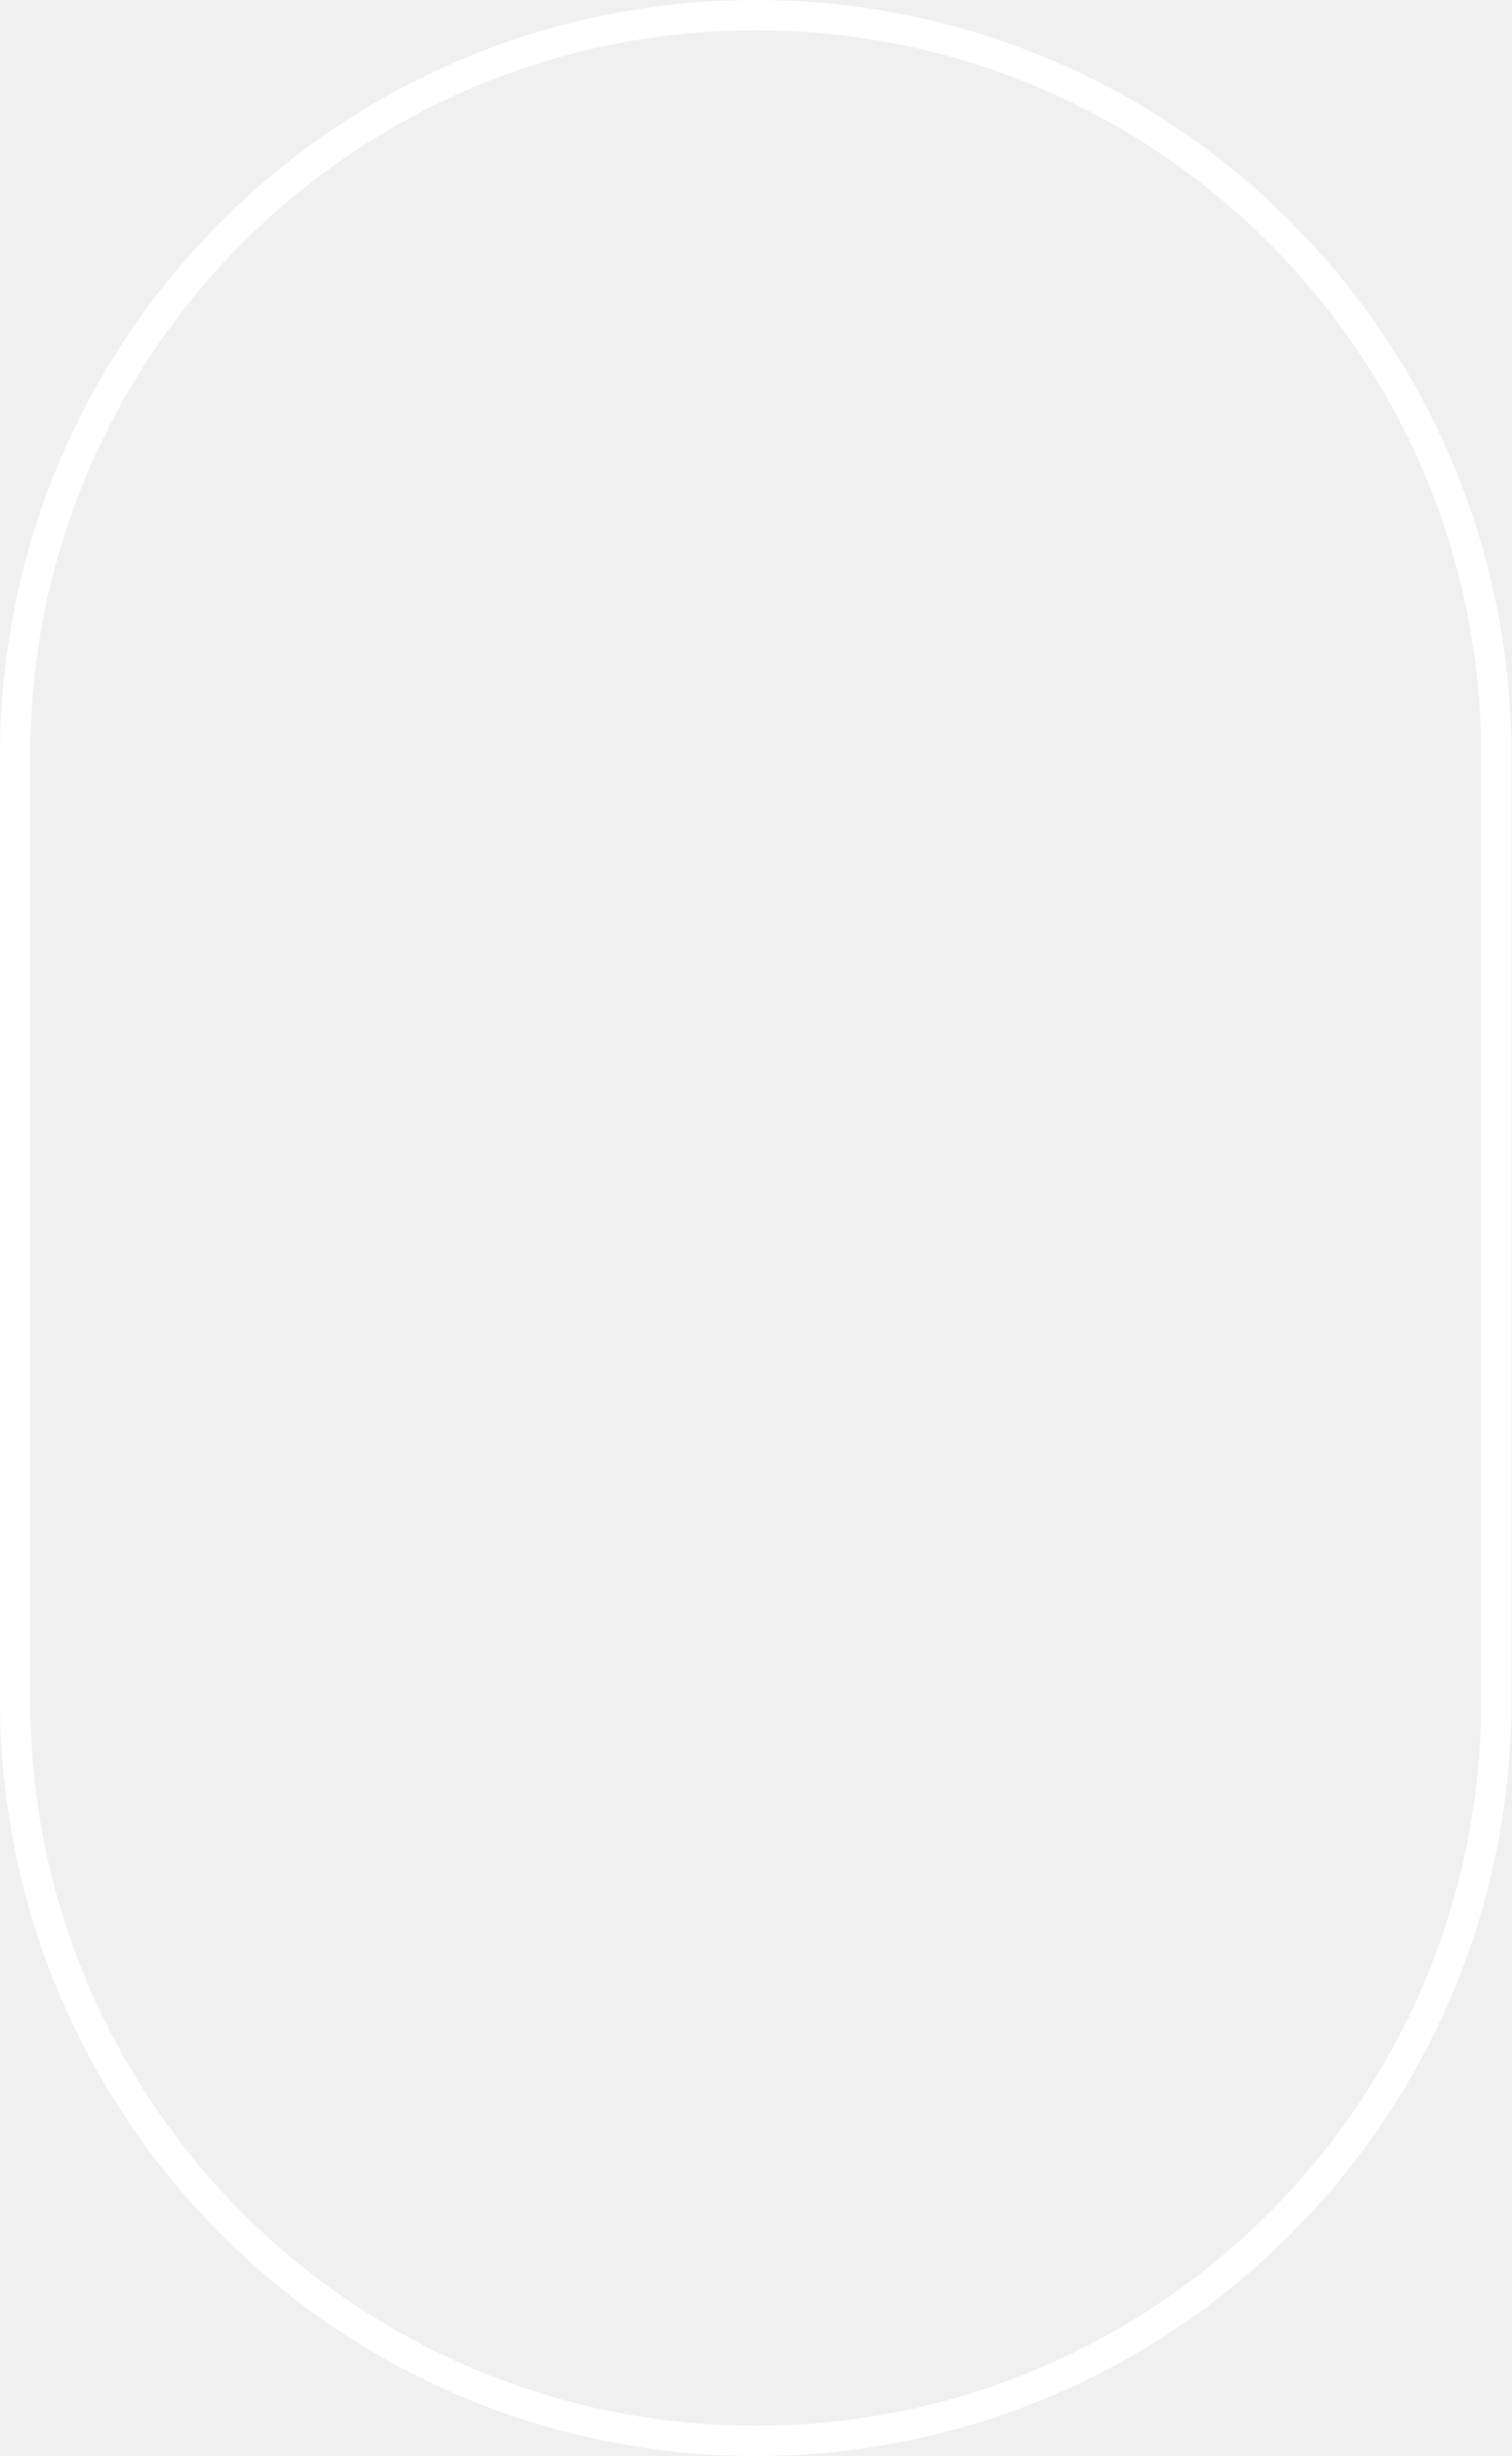
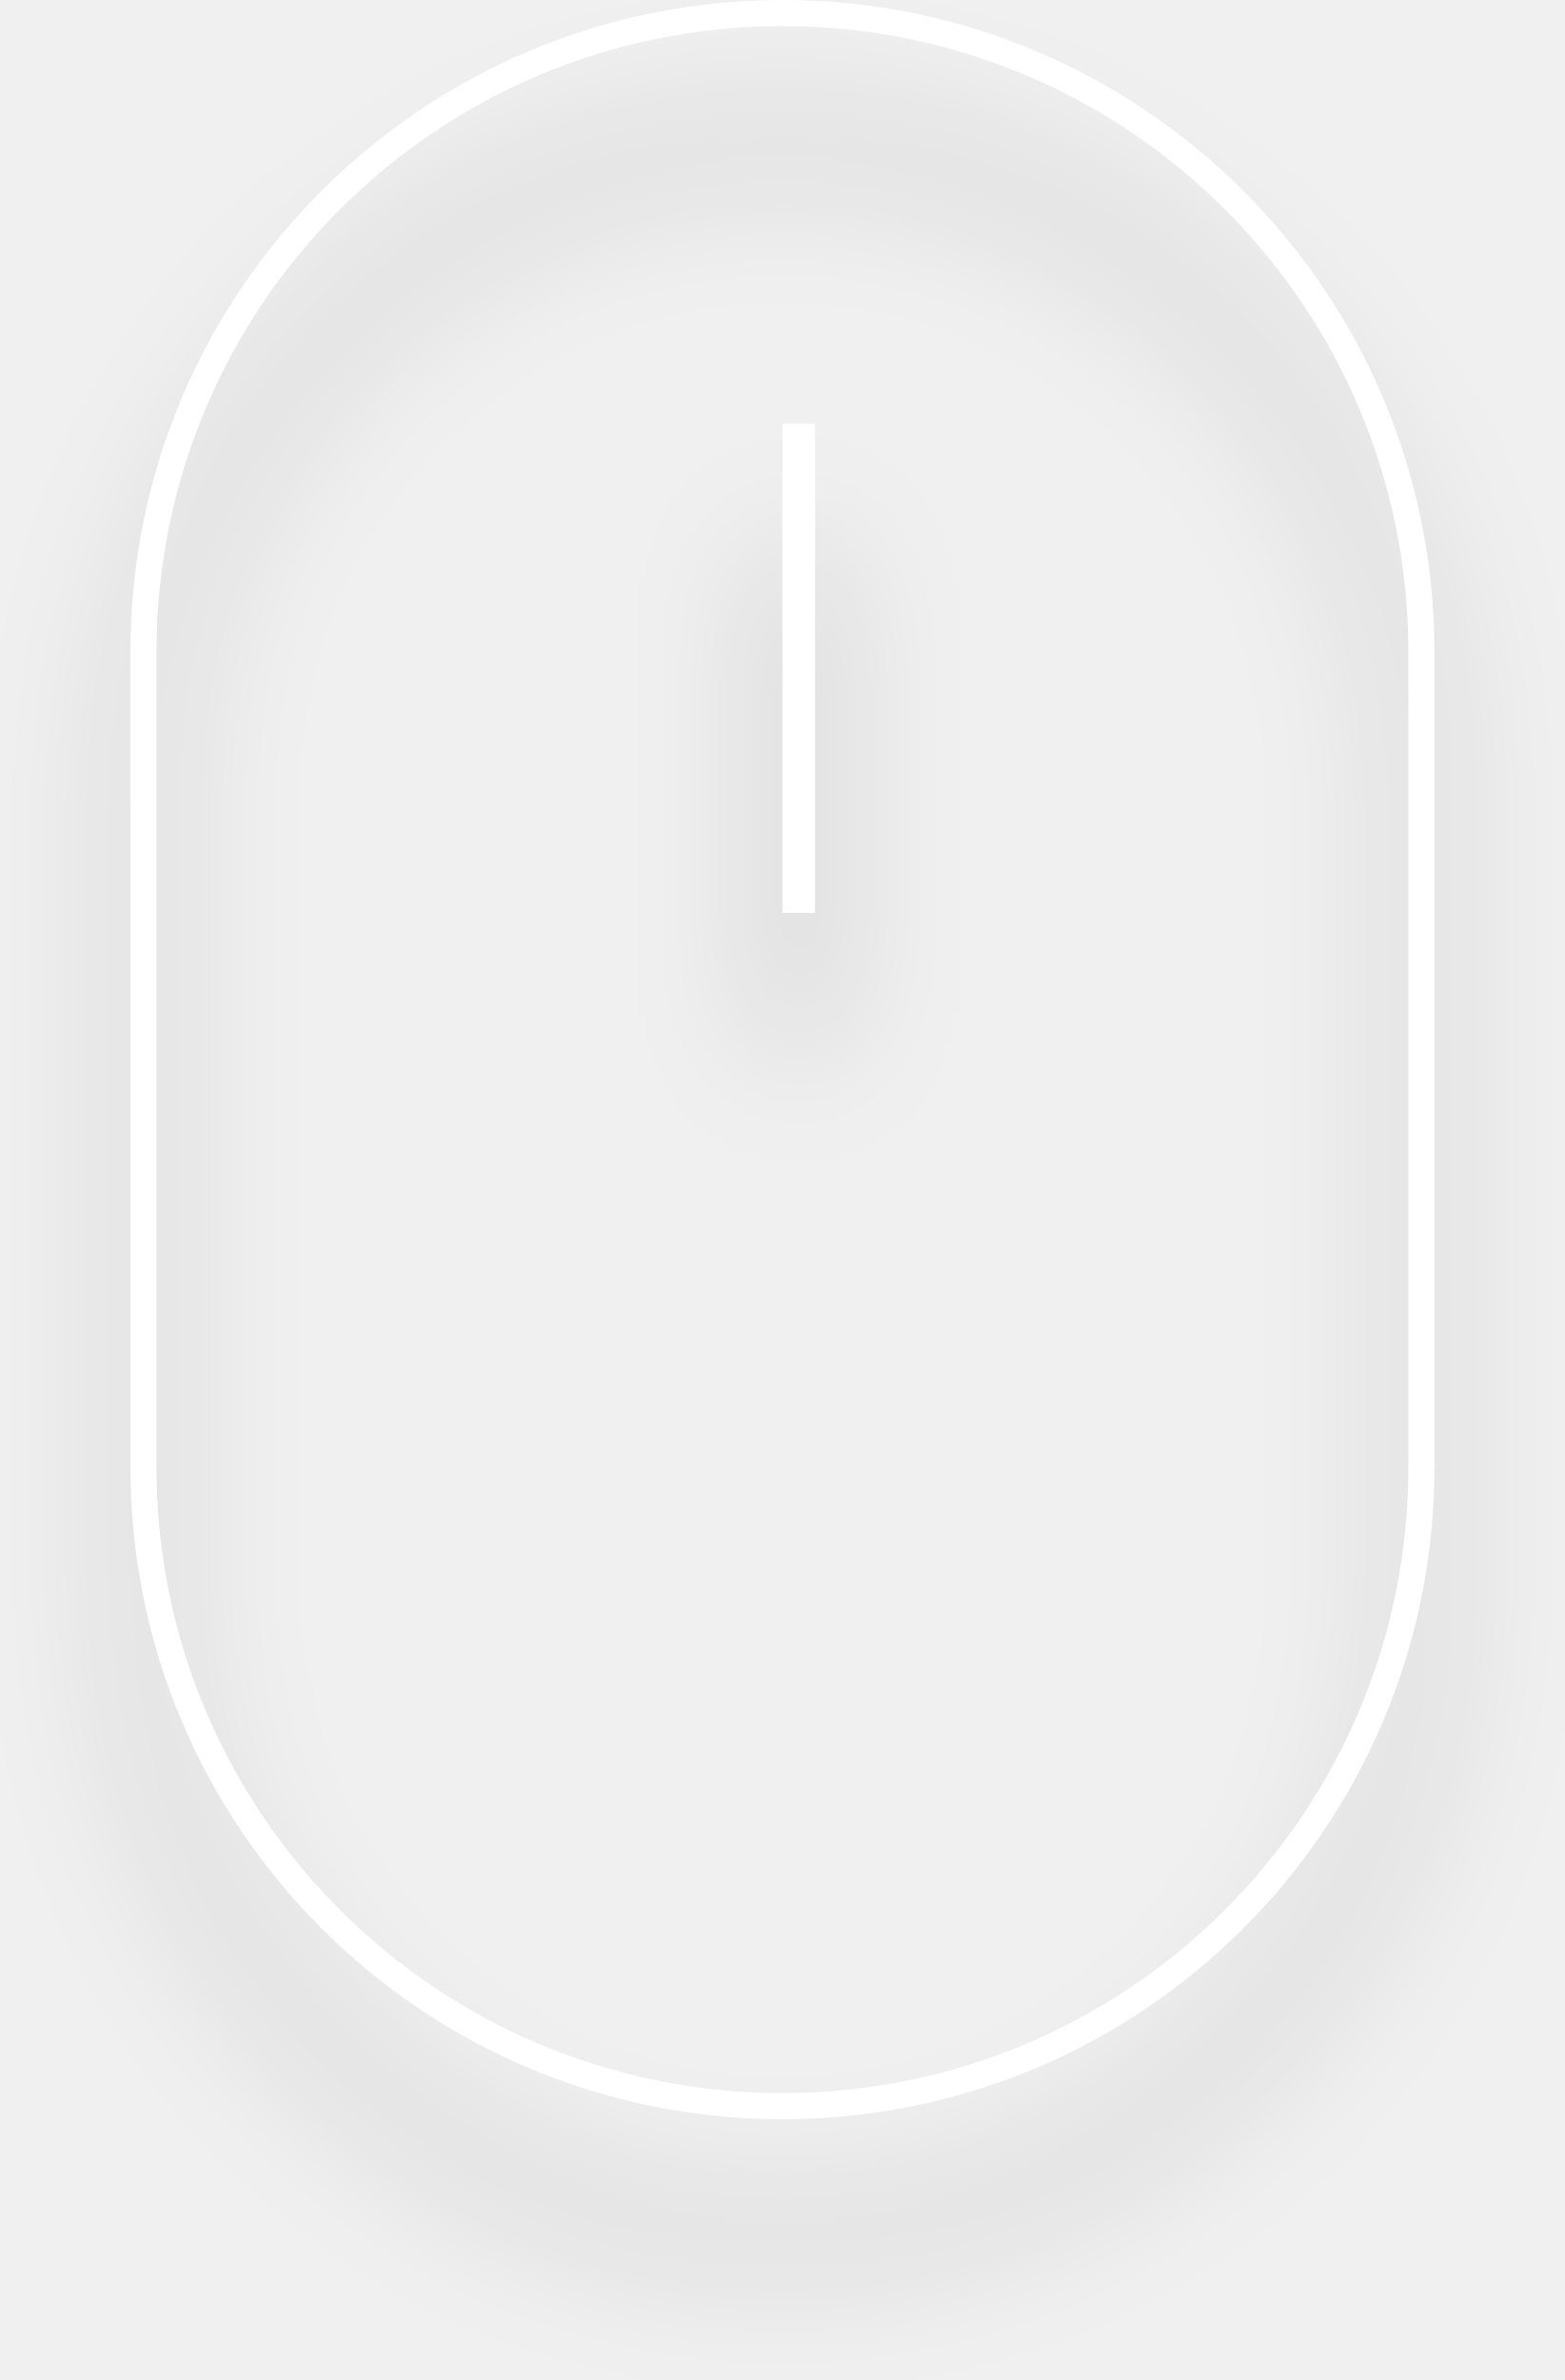
- <svg xmlns="http://www.w3.org/2000/svg" width="40" height="65" viewBox="0 0 40 65" fill="none">
-   <rect x="0.4" y="0.4" width="39.2" height="64.2" rx="19.6" stroke="white" stroke-width="0.8" />
+ <svg xmlns="http://www.w3.org/2000/svg" width="48" height="73" viewBox="0 0 48 73" fill="none">
+   <g filter="url(#filter0_d)">
+     <rect x="4.4" y="0.4" width="39.2" height="64.2" rx="19.6" stroke="white" stroke-width="0.8" />
+     <line x1="24.5" y1="28" x2="24.5" y2="13" stroke="white" />
+   </g>
+   <defs>
+     <filter id="filter0_d" x="0" y="0" width="48" height="73" filterUnits="userSpaceOnUse" color-interpolation-filters="sRGB">
+       <feFlood flood-opacity="0" result="BackgroundImageFix" />
+       <feColorMatrix in="SourceAlpha" type="matrix" values="0 0 0 0 0 0 0 0 0 0 0 0 0 0 0 0 0 0 127 0" result="hardAlpha" />
+       <feOffset dy="4" />
+       <feGaussianBlur stdDeviation="2" />
+       <feColorMatrix type="matrix" values="0 0 0 0 0 0 0 0 0 0 0 0 0 0 0 0 0 0 0.25 0" />
+       <feBlend mode="normal" in2="BackgroundImageFix" result="effect1_dropShadow" />
+       <feBlend mode="normal" in="SourceGraphic" in2="effect1_dropShadow" result="shape" />
+     </filter>
+   </defs>
</svg>
